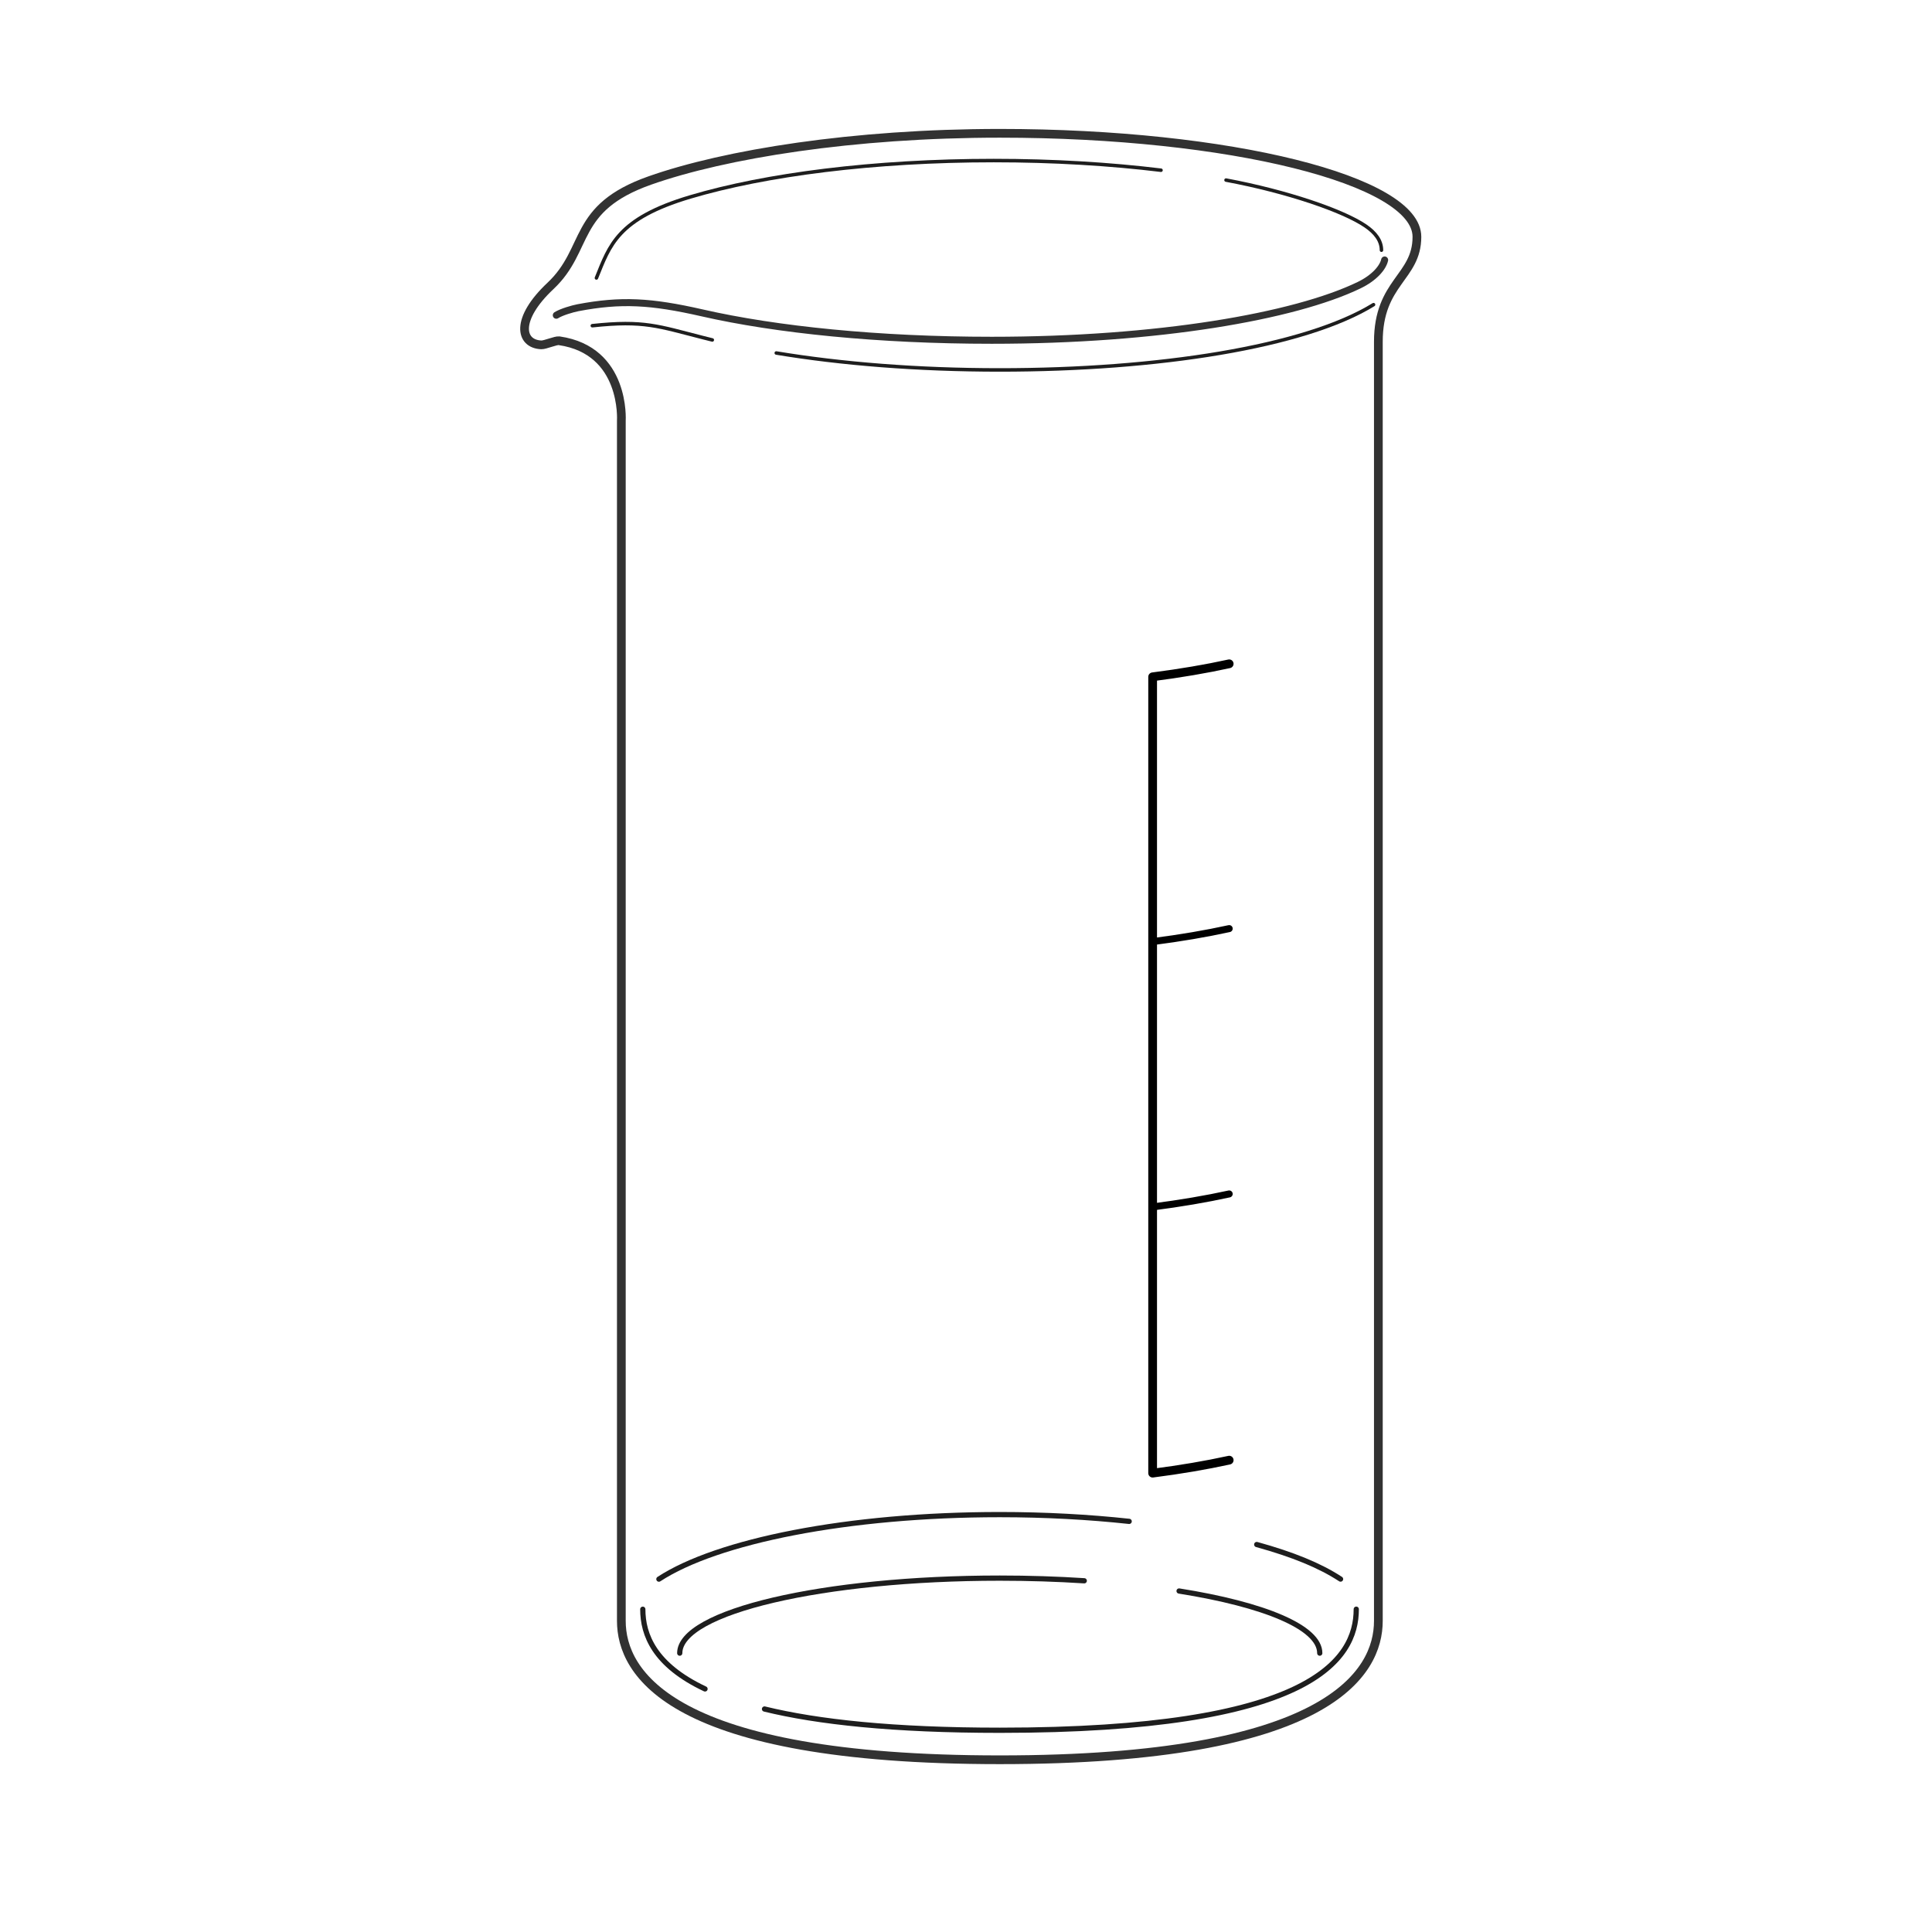
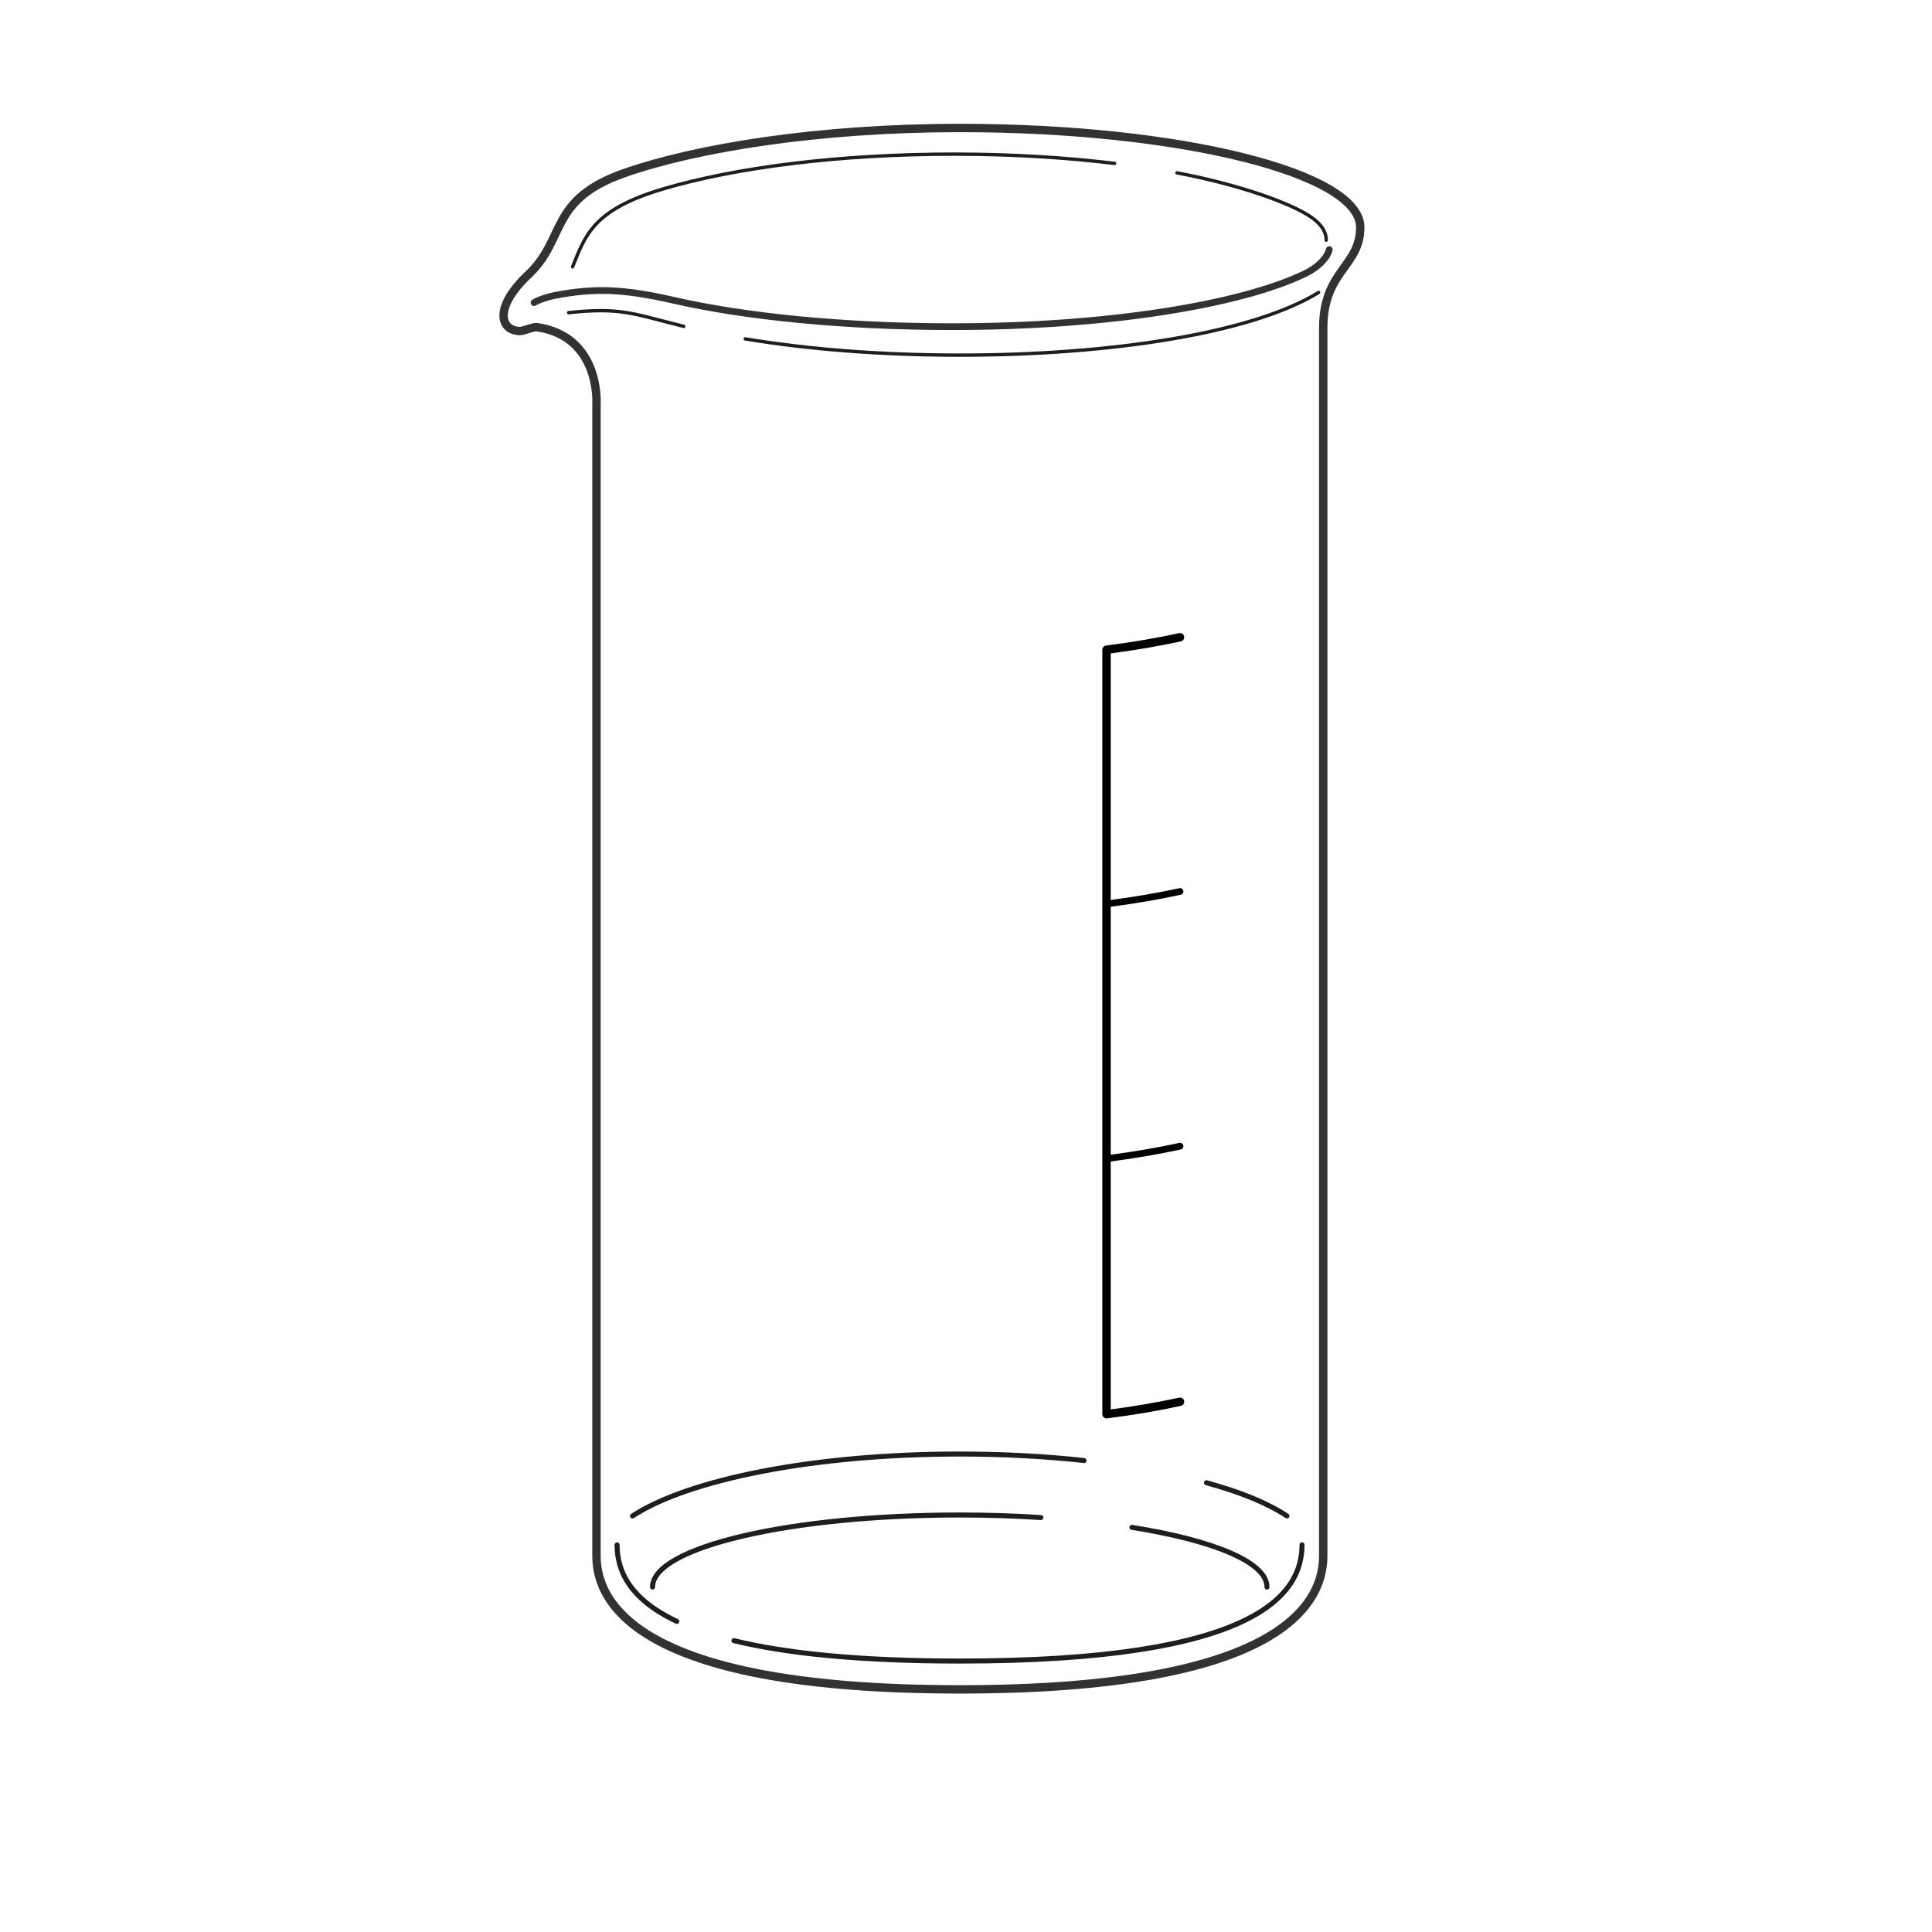
- <svg xmlns="http://www.w3.org/2000/svg" width="48px" height="48px" id="svg5120" version="1.1">
+ <svg xmlns="http://www.w3.org/2000/svg" viewBox="0 0 50 50" height="200px" width="200px" id="svg5120" version="1.1">
  <defs id="defs5122" />
  <g id="layer1">
    <path d="m 17.516,41.961 c -1.258,-0.593 -1.546,-1.345 -1.546,-1.98" id="path46-3" style="fill:none;stroke:#1e1e1e;stroke-width:0.13;stroke-linecap:round;stroke-linejoin:round;stroke-miterlimit:4;stroke-opacity:1;stroke-dasharray:none" />
    <path d="m 33.696,39.98 c 0,1.27 -1.144,3.008 -8.853,3.008 -2.654,0 -4.53,-0.206 -5.849,-0.528" id="path48-8" style="fill:none;stroke:#1e1e1e;stroke-width:0.13;stroke-linecap:round;stroke-linejoin:round;stroke-miterlimit:4;stroke-opacity:1;stroke-dasharray:none" />
    <path d="m 32.789,41.072 c 0,-0.643 -1.386,-1.209 -3.495,-1.544" id="path50-2" style="fill:none;stroke:#1e1e1e;stroke-width:0.13;stroke-linecap:round;stroke-linejoin:round;stroke-miterlimit:4;stroke-opacity:1;stroke-dasharray:none" />
    <path d="m 26.938,39.274 c -0.669,-0.043 -1.373,-0.066 -2.099,-0.066 -4.391,0 -7.951,0.834 -7.951,1.864" id="path52-3" style="fill:none;stroke:#1e1e1e;stroke-width:0.13;stroke-linecap:round;stroke-linejoin:round;stroke-miterlimit:4;stroke-opacity:1;stroke-dasharray:none" />
    <path d="m 28.054,37.798 c -1.002,-0.108 -2.085,-0.168 -3.216,-0.168 -3.777,0 -7.026,0.659 -8.468,1.603" id="path54-2" style="fill:none;stroke:#1e1e1e;stroke-width:0.13;stroke-linecap:round;stroke-linejoin:round;stroke-miterlimit:4;stroke-opacity:1;stroke-dasharray:none" />
    <path d="m 33.306,39.232 c -0.517,-0.338 -1.187,-0.611 -2.083,-0.859" id="path56-1" style="fill:none;stroke:#1e1e1e;stroke-width:0.13;stroke-linecap:round;stroke-linejoin:round;stroke-miterlimit:4;stroke-opacity:1;stroke-dasharray:none" />
    <path style="fill:none;stroke:#000000;stroke-width:0.217;stroke-linecap:round;stroke-linejoin:round;stroke-miterlimit:4;stroke-opacity:1;stroke-dasharray:none" id="path26-7" d="m 30.539,36.277 c -0.576,0.126 -1.214,0.235 -1.902,0.323 l 0,-19.785 c 0.688,-0.088 1.326,-0.197 1.902,-0.323" />
    <path d="m 13.821,7.832 c 0.124,-0.08 0.407,-0.162 0.539,-0.187 1.07,-0.203 1.808,-0.162 3.087,0.129 1.841,0.42 4.384,0.68 7.193,0.68 4.12,0 7.518,-0.592 9.125,-1.368 0.388,-0.187 0.595,-0.442 0.636,-0.627" id="path30-0" style="fill:none;stroke:#323232;stroke-width:0.174;stroke-linecap:round;stroke-linejoin:round;stroke-miterlimit:4;stroke-opacity:1;stroke-dasharray:none" />
    <path d="m 34.245,8.492 0,31.779 c 0,1.289 -1.216,3.45 -9.404,3.45 -8.188,0 -9.404,-2.161 -9.404,-3.45 l 0,-29.82 c 0,0 0.113,-1.746 -1.546,-1.985 C 13.809,8.454 13.542,8.571 13.45,8.568 12.918,8.548 12.796,7.931 13.676,7.104 14.656,6.183 14.196,5.173 16.143,4.485 18.008,3.827 21.196,3.312 24.841,3.312 c 5.723,0 10.362,1.17 10.362,2.571 0,1.016 -0.958,1.119 -0.958,2.608 z" id="path32-8" style="fill:none;stroke:#323232;stroke-width:0.217;stroke-linecap:round;stroke-linejoin:round;stroke-miterlimit:4;stroke-opacity:1;stroke-dasharray:none" />
    <path style="fill:none;stroke:#000000;stroke-width:0.174;stroke-linecap:round;stroke-linejoin:round;stroke-miterlimit:4;stroke-opacity:1;stroke-dasharray:none" id="path22-4" d="m 28.637,23.394 c 0.688,-0.088 1.326,-0.197 1.902,-0.323" />
    <path style="fill:none;stroke:#000000;stroke-width:0.174;stroke-linecap:round;stroke-linejoin:round;stroke-miterlimit:4;stroke-opacity:1;stroke-dasharray:none" id="path24-0" d="m 28.637,29.986 c 0.688,-0.088 1.326,-0.197 1.902,-0.323" />
    <path d="m 14.716,8.092 c 1.288,-0.139 1.641,0.015 2.753,0.297 0.073,0.018 0.149,0.037 0.228,0.057" id="path34-1" style="fill:none;stroke:#1e1e1e;stroke-width:0.087;stroke-linecap:round;stroke-linejoin:round;stroke-miterlimit:4;stroke-opacity:1;stroke-dasharray:none" />
    <path d="m 34.125,7.569 c -1.713,1.054 -5.359,1.622 -9.287,1.622 -2.042,0 -3.946,-0.154 -5.552,-0.421" id="path36-4" style="fill:none;stroke:#1e1e1e;stroke-width:0.087;stroke-linecap:round;stroke-linejoin:round;stroke-miterlimit:4;stroke-opacity:1;stroke-dasharray:none" />
    <path d="m 30.46,4.474 c 1.522,0.284 2.908,0.762 3.461,1.137 0.254,0.172 0.401,0.371 0.401,0.605" id="path38-0" style="fill:none;stroke:#1e1e1e;stroke-width:0.087;stroke-linecap:round;stroke-linejoin:round;stroke-miterlimit:4;stroke-opacity:1;stroke-dasharray:none" />
    <path d="m 14.818,6.906 c 0.329,-0.808 0.52,-1.474 2.331,-2.013 1.869,-0.556 4.556,-0.904 7.541,-0.904 1.48,0 2.886,0.086 4.155,0.24" id="path40-7" style="fill:none;stroke:#1e1e1e;stroke-width:0.087;stroke-linecap:round;stroke-linejoin:round;stroke-miterlimit:4;stroke-opacity:1;stroke-dasharray:none" />
    <g id="g9576" transform="translate(52.19303,1.99227)">
      <path style="fill:none;stroke:#1e1e1e;stroke-width:0.139;stroke-linecap:round;stroke-linejoin:round;stroke-miterlimit:4;stroke-opacity:1;stroke-dasharray:none" id="path105-8" d="m 31.551,35.432 c 0,-0.6 -1.296,-1.13 -3.268,-1.443" />
      <path style="fill:none;stroke:#1e1e1e;stroke-width:0.139;stroke-linecap:round;stroke-linejoin:round;stroke-miterlimit:4;stroke-opacity:1;stroke-dasharray:none" id="path101-0" d="m 17.272,36.263 c -1.176,-0.555 -1.446,-1.258 -1.446,-1.851" />
      <path style="fill:none;stroke:#1e1e1e;stroke-width:0.139;stroke-linecap:round;stroke-linejoin:round;stroke-miterlimit:4;stroke-opacity:1;stroke-dasharray:none" id="path107-9" d="m 26.081,33.751 c -0.625,-0.04 -1.283,-0.062 -1.963,-0.062 -4.105,0 -7.433,0.78 -7.433,1.742" />
      <path style="fill:none;stroke:#1e1e1e;stroke-width:0.139;stroke-linecap:round;stroke-linejoin:round;stroke-miterlimit:4;stroke-opacity:1;stroke-dasharray:none" id="path103-2" d="m 32.399,34.412 c 0,1.187 -1.07,2.813 -8.277,2.813 -2.481,0 -4.235,-0.193 -5.468,-0.494" />
      <path style="fill:none;stroke:#1e1e1e;stroke-width:0.139;stroke-linecap:round;stroke-linejoin:round;stroke-miterlimit:4;stroke-opacity:1;stroke-dasharray:none" id="path111-9" d="M 32.035,33.693 C 31.57,33.389 30.905,33.117 30.087,32.89" />
      <path style="fill:none;stroke:#1e1e1e;stroke-width:0.139;stroke-linecap:round;stroke-linejoin:round;stroke-miterlimit:4;stroke-opacity:1;stroke-dasharray:none" id="path109-8" d="m 27.125,32.352 c -0.937,-0.101 -1.949,-0.156 -3.007,-0.156 -3.532,0 -6.569,0.615 -7.917,1.498" />
      <path d="m 27.901,22.014 c 0.653,-0.084 1.258,-0.187 1.805,-0.306" id="path75-2" style="fill:none;stroke:#000000;stroke-width:0.185;stroke-linecap:round;stroke-linejoin:round;stroke-miterlimit:4;stroke-opacity:1;stroke-dasharray:none" />
      <path d="m 27.901,24.879 c 0.653,-0.084 1.258,-0.187 1.805,-0.306" id="path77-0" style="fill:none;stroke:#000000;stroke-width:0.185;stroke-linecap:round;stroke-linejoin:round;stroke-miterlimit:4;stroke-opacity:1;stroke-dasharray:none" />
      <path d="m 27.901,27.764 c 0.653,-0.084 1.258,-0.187 1.805,-0.306" id="path79-9" style="fill:none;stroke:#000000;stroke-width:0.185;stroke-linecap:round;stroke-linejoin:round;stroke-miterlimit:4;stroke-opacity:1;stroke-dasharray:none" />
      <path d="m 29.706,30.39 c -0.547,0.119 -1.152,0.223 -1.805,0.306 l 0,-11.649 c 0.653,-0.084 1.258,-0.187 1.805,-0.306" id="path81-8" style="fill:none;stroke:#000000;stroke-width:0.232;stroke-linecap:round;stroke-linejoin:round;stroke-miterlimit:4;stroke-opacity:1;stroke-dasharray:none" />
      <path style="fill:none;stroke:#323232;stroke-width:0.185;stroke-linecap:round;stroke-linejoin:round;stroke-miterlimit:4;stroke-opacity:1;stroke-dasharray:none" id="path85-1" d="m 13.664,12.586 c 0.117,-0.072 0.384,-0.146 0.51,-0.169 1.011,-0.183 1.71,-0.147 2.918,0.117 1.74,0.379 4.144,0.614 6.8,0.614 3.895,0 7.107,-0.534 8.626,-1.234 0.367,-0.169 0.562,-0.399 0.601,-0.566" />
      <path style="fill:none;stroke:#323232;stroke-width:0.232;stroke-linecap:round;stroke-linejoin:round;stroke-miterlimit:4;stroke-opacity:1;stroke-dasharray:none" id="path87-7" d="m 33.05,13.183 0,21.46 c 0,1.223 -1.154,3.274 -8.926,3.274 -7.772,0 -8.926,-2.051 -8.926,-3.274 l 0,-19.601 c 0,0 0.109,-1.657 -1.507,-1.859 -0.067,-0.008 -0.305,0.07 -0.378,0.067 -0.463,-0.017 -0.571,-0.647 0.213,-1.384 0.93,-0.874 0.493,-1.833 2.341,-2.485 1.77,-0.625 4.796,-1.114 8.257,-1.114 5.432,0 9.835,1.11 9.835,2.441 0,0.964 -0.909,1.062 -0.909,2.476 z" />
      <path style="fill:none;stroke:#1e1e1e;stroke-width:0.093;stroke-linecap:round;stroke-linejoin:round;stroke-miterlimit:4;stroke-opacity:1;stroke-dasharray:none" id="path89-3" d="m 14.654,12.861 c 1.205,-0.13 1.534,0.014 2.574,0.277 0.068,0.017 0.139,0.035 0.213,0.053" />
      <path style="fill:none;stroke:#1e1e1e;stroke-width:0.093;stroke-linecap:round;stroke-linejoin:round;stroke-miterlimit:4;stroke-opacity:1;stroke-dasharray:none" id="path91-3" d="m 32.8,12.372 c -1.602,0.985 -5.011,1.517 -8.682,1.517 -1.909,0 -3.69,-0.144 -5.191,-0.393" />
      <path style="fill:none;stroke:#1e1e1e;stroke-width:0.093;stroke-linecap:round;stroke-linejoin:round;stroke-miterlimit:4;stroke-opacity:1;stroke-dasharray:none" id="path93-0" d="m 29.455,9.479 c 1.431,0.265 2.734,0.713 3.253,1.063 0.239,0.161 0.377,0.347 0.377,0.566" />
      <path style="fill:none;stroke:#1e1e1e;stroke-width:0.093;stroke-linecap:round;stroke-linejoin:round;stroke-miterlimit:4;stroke-opacity:1;stroke-dasharray:none" id="path95-7" d="m 14.749,11.752 c 0.309,-0.755 0.489,-1.378 2.191,-1.882 1.757,-0.52 4.283,-0.845 7.09,-0.845 1.391,0 2.713,0.08 3.906,0.224" />
    </g>
    <g id="g9530" transform="matrix(0.3746511,0,0,0.3746511,-29.05531,12.03577)">
      <path style="fill:none;stroke:#1e1e1e;stroke-width:0.3;stroke-linecap:round;stroke-linejoin:round;stroke-miterlimit:4;stroke-opacity:1;stroke-dasharray:none" id="path116-4" d="m -65.713,-13.017 c 4.795,-0.517 6.107,0.054 10.246,1.103 0.27,0.069 0.552,0.14 0.849,0.213" />
      <path style="fill:none;stroke:#1e1e1e;stroke-width:0.3;stroke-linecap:round;stroke-linejoin:round;stroke-miterlimit:4;stroke-opacity:1;stroke-dasharray:none" id="path120-0" d="m -6.762,-26.095 c 5.685,1.02 10.864,2.738 12.93,4.086 0.949,0.619 1.498,1.333 1.498,2.174" />
      <path style="fill:none;stroke:#1e1e1e;stroke-width:0.3;stroke-linecap:round;stroke-linejoin:round;stroke-miterlimit:4;stroke-opacity:1;stroke-dasharray:none" id="path122-8" d="m -66.944,-15.364 c 1.075,-0.798 2.007,-2.634 2.139,-2.943 1.062,-2.48 2.293,-4.563 8.309,-6.283 6.983,-1.996 17.021,-3.248 28.176,-3.248 5.528,0 10.782,0.308 15.525,0.861" />
      <path style="fill:none;stroke:#1e1e1e;stroke-width:0.5;stroke-linecap:round;stroke-linejoin:round;stroke-miterlimit:4;stroke-opacity:1;stroke-dasharray:none" id="path128-7" d="m -55.291,76.312 c -4.683,-2.261 -5.755,-5.126 -5.755,-7.544" />
      <path style="fill:none;stroke:#1e1e1e;stroke-width:0.5;stroke-linecap:round;stroke-linejoin:round;stroke-miterlimit:4;stroke-opacity:1;stroke-dasharray:none" id="path130-3" d="m 4.92,68.767 c 0,4.837 -4.259,11.46 -32.944,11.46 -9.876,0 -16.857,-0.785 -21.765,-2.012" />
      <path style="fill:none;stroke:#1e1e1e;stroke-width:0.5;stroke-linecap:round;stroke-linejoin:round;stroke-miterlimit:4;stroke-opacity:1;stroke-dasharray:none" id="path132-0" d="m 1.544,73.36 c 0,-2.39 -5.159,-4.498 -13.008,-5.745" />
      <path style="fill:none;stroke:#1e1e1e;stroke-width:0.5;stroke-linecap:round;stroke-linejoin:round;stroke-miterlimit:4;stroke-opacity:1;stroke-dasharray:none" id="path134-7" d="m -20.231,66.67 c -2.489,-0.159 -5.108,-0.245 -7.813,-0.245 -16.341,0 -29.587,3.105 -29.587,6.935" />
      <path style="fill:none;stroke:#1e1e1e;stroke-width:0.5;stroke-linecap:round;stroke-linejoin:round;stroke-miterlimit:4;stroke-opacity:1;stroke-dasharray:none" id="path136-6" d="m -16.075,61.044 c -3.729,-0.402 -7.759,-0.623 -11.969,-0.623 -14.057,0 -26.147,2.45 -31.511,5.963" />
      <path style="fill:none;stroke:#1e1e1e;stroke-width:0.5;stroke-linecap:round;stroke-linejoin:round;stroke-miterlimit:4;stroke-opacity:1;stroke-dasharray:none" id="path138-4" d="M 3.468,66.385 C 1.619,65.174 -1.03,64.089 -4.283,63.187" />
      <path style="fill:none;stroke:#323232;stroke-width:0.8;stroke-linecap:round;stroke-linejoin:round;stroke-miterlimit:4;stroke-opacity:1;stroke-dasharray:none" id="path140-2" d="m -68.439,-13.355 c 0.464,-0.324 1.519,-0.657 2.014,-0.759 3.994,-0.825 6.753,-0.659 11.525,0.525 6.873,1.706 16.368,2.761 26.857,2.761 15.383,0 27.665,-2.402 33.664,-5.55 1.448,-0.76 2.24,-1.796 2.394,-2.545" />
      <path style="fill:none;stroke:#1e1e1e;stroke-width:0.3;stroke-linecap:round;stroke-linejoin:round;stroke-miterlimit:4;stroke-opacity:1;stroke-dasharray:none" id="path118-2" d="m 6.516,-14.965 c -6.376,3.921 -19.944,6.036 -34.56,6.036 -7.599,0 -14.686,-0.574 -20.661,-1.565" />
      <path style="fill:none;stroke:#323232;stroke-width:0.8;stroke-linecap:round;stroke-linejoin:round;stroke-miterlimit:4;stroke-opacity:1;stroke-dasharray:none" id="path142-1" d="m 6.427,-10.693 0,80.133 c 0,4.725 -4.456,12.645 -34.47,12.645 -30.015,0 -34.47,-7.92 -34.47,-12.645 l 0,-72.952 c 0,0 0.412,-6.698 -5.581,-7.625 -0.33,-0.051 -1.208,0.239 -1.577,0.226 -1.69,-0.064 -1.932,-2.392 0.702,-4.868 3.591,-3.374 1.905,-7.08 9.042,-9.598 6.835,-2.412 18.522,-4.302 31.885,-4.302 20.977,0 37.981,4.289 37.981,9.426 -2.4e-4,3.722 -3.511,4.101 -3.511,9.561 z" />
      <path d="m -12.241,19.985 c 2.521,-0.323 4.86,-0.722 6.97,-1.183" id="path154-3" style="fill:none;stroke:#161413;stroke-width:0.721;stroke-linecap:round;stroke-linejoin:round" />
      <path d="m -12.241,30.757 c 2.521,-0.323 4.86,-0.722 6.97,-1.183" id="path156-6" style="fill:none;stroke:#161413;stroke-width:0.721;stroke-linecap:round;stroke-linejoin:round" />
      <path d="m -12.241,41.53 c 2.521,-0.323 4.86,-0.722 6.97,-1.183" id="path158-2" style="fill:none;stroke:#161413;stroke-width:0.721;stroke-linecap:round;stroke-linejoin:round" />
      <path d="m -12.241,52.303 c 2.521,-0.323 4.86,-0.722 6.97,-1.183" id="path160-2" style="fill:none;stroke:#161413;stroke-width:0.721;stroke-linecap:round;stroke-linejoin:round" />
      <path d="m -5.271,61.892 c -2.111,0.461 -4.449,0.86 -6.97,1.183 l 0,-53.862 C -9.72,8.889 -7.381,8.491 -5.271,8.03" id="path162-1" style="fill:none;stroke:#000000;stroke-width:0.5;stroke-linecap:round;stroke-linejoin:round;stroke-miterlimit:4;stroke-opacity:1;stroke-dasharray:none" />
    </g>
  </g>
</svg>
